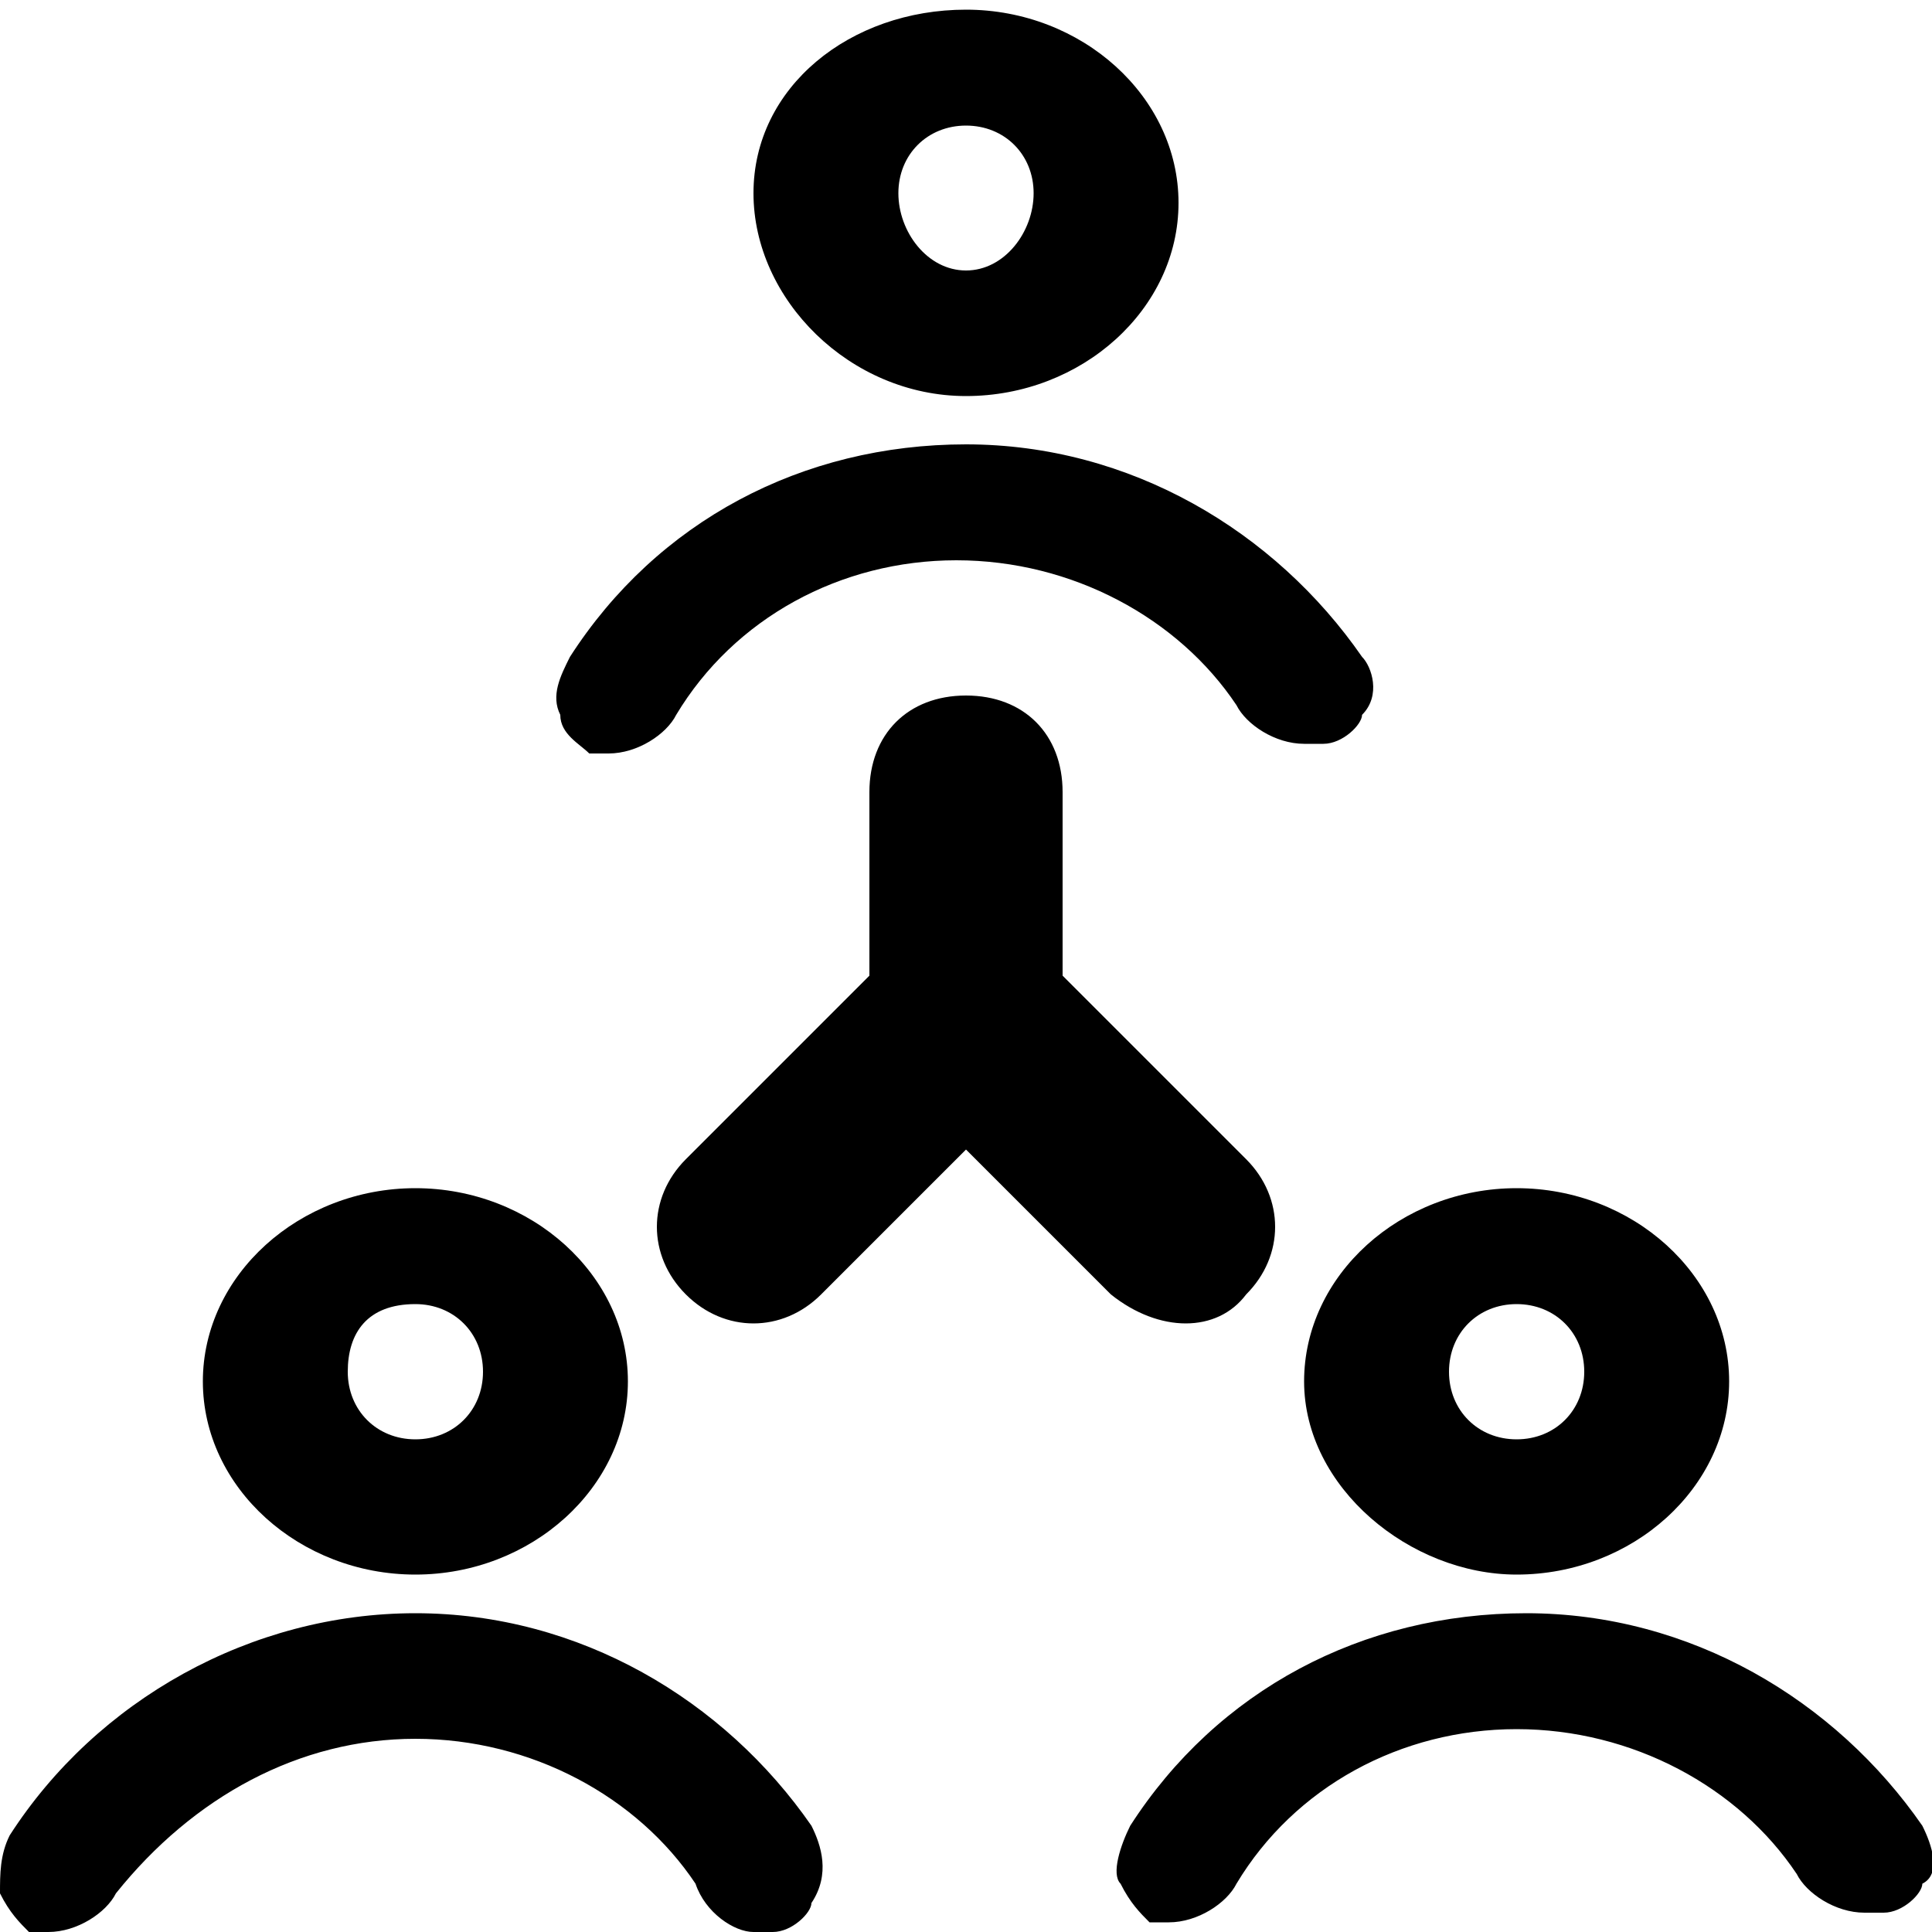
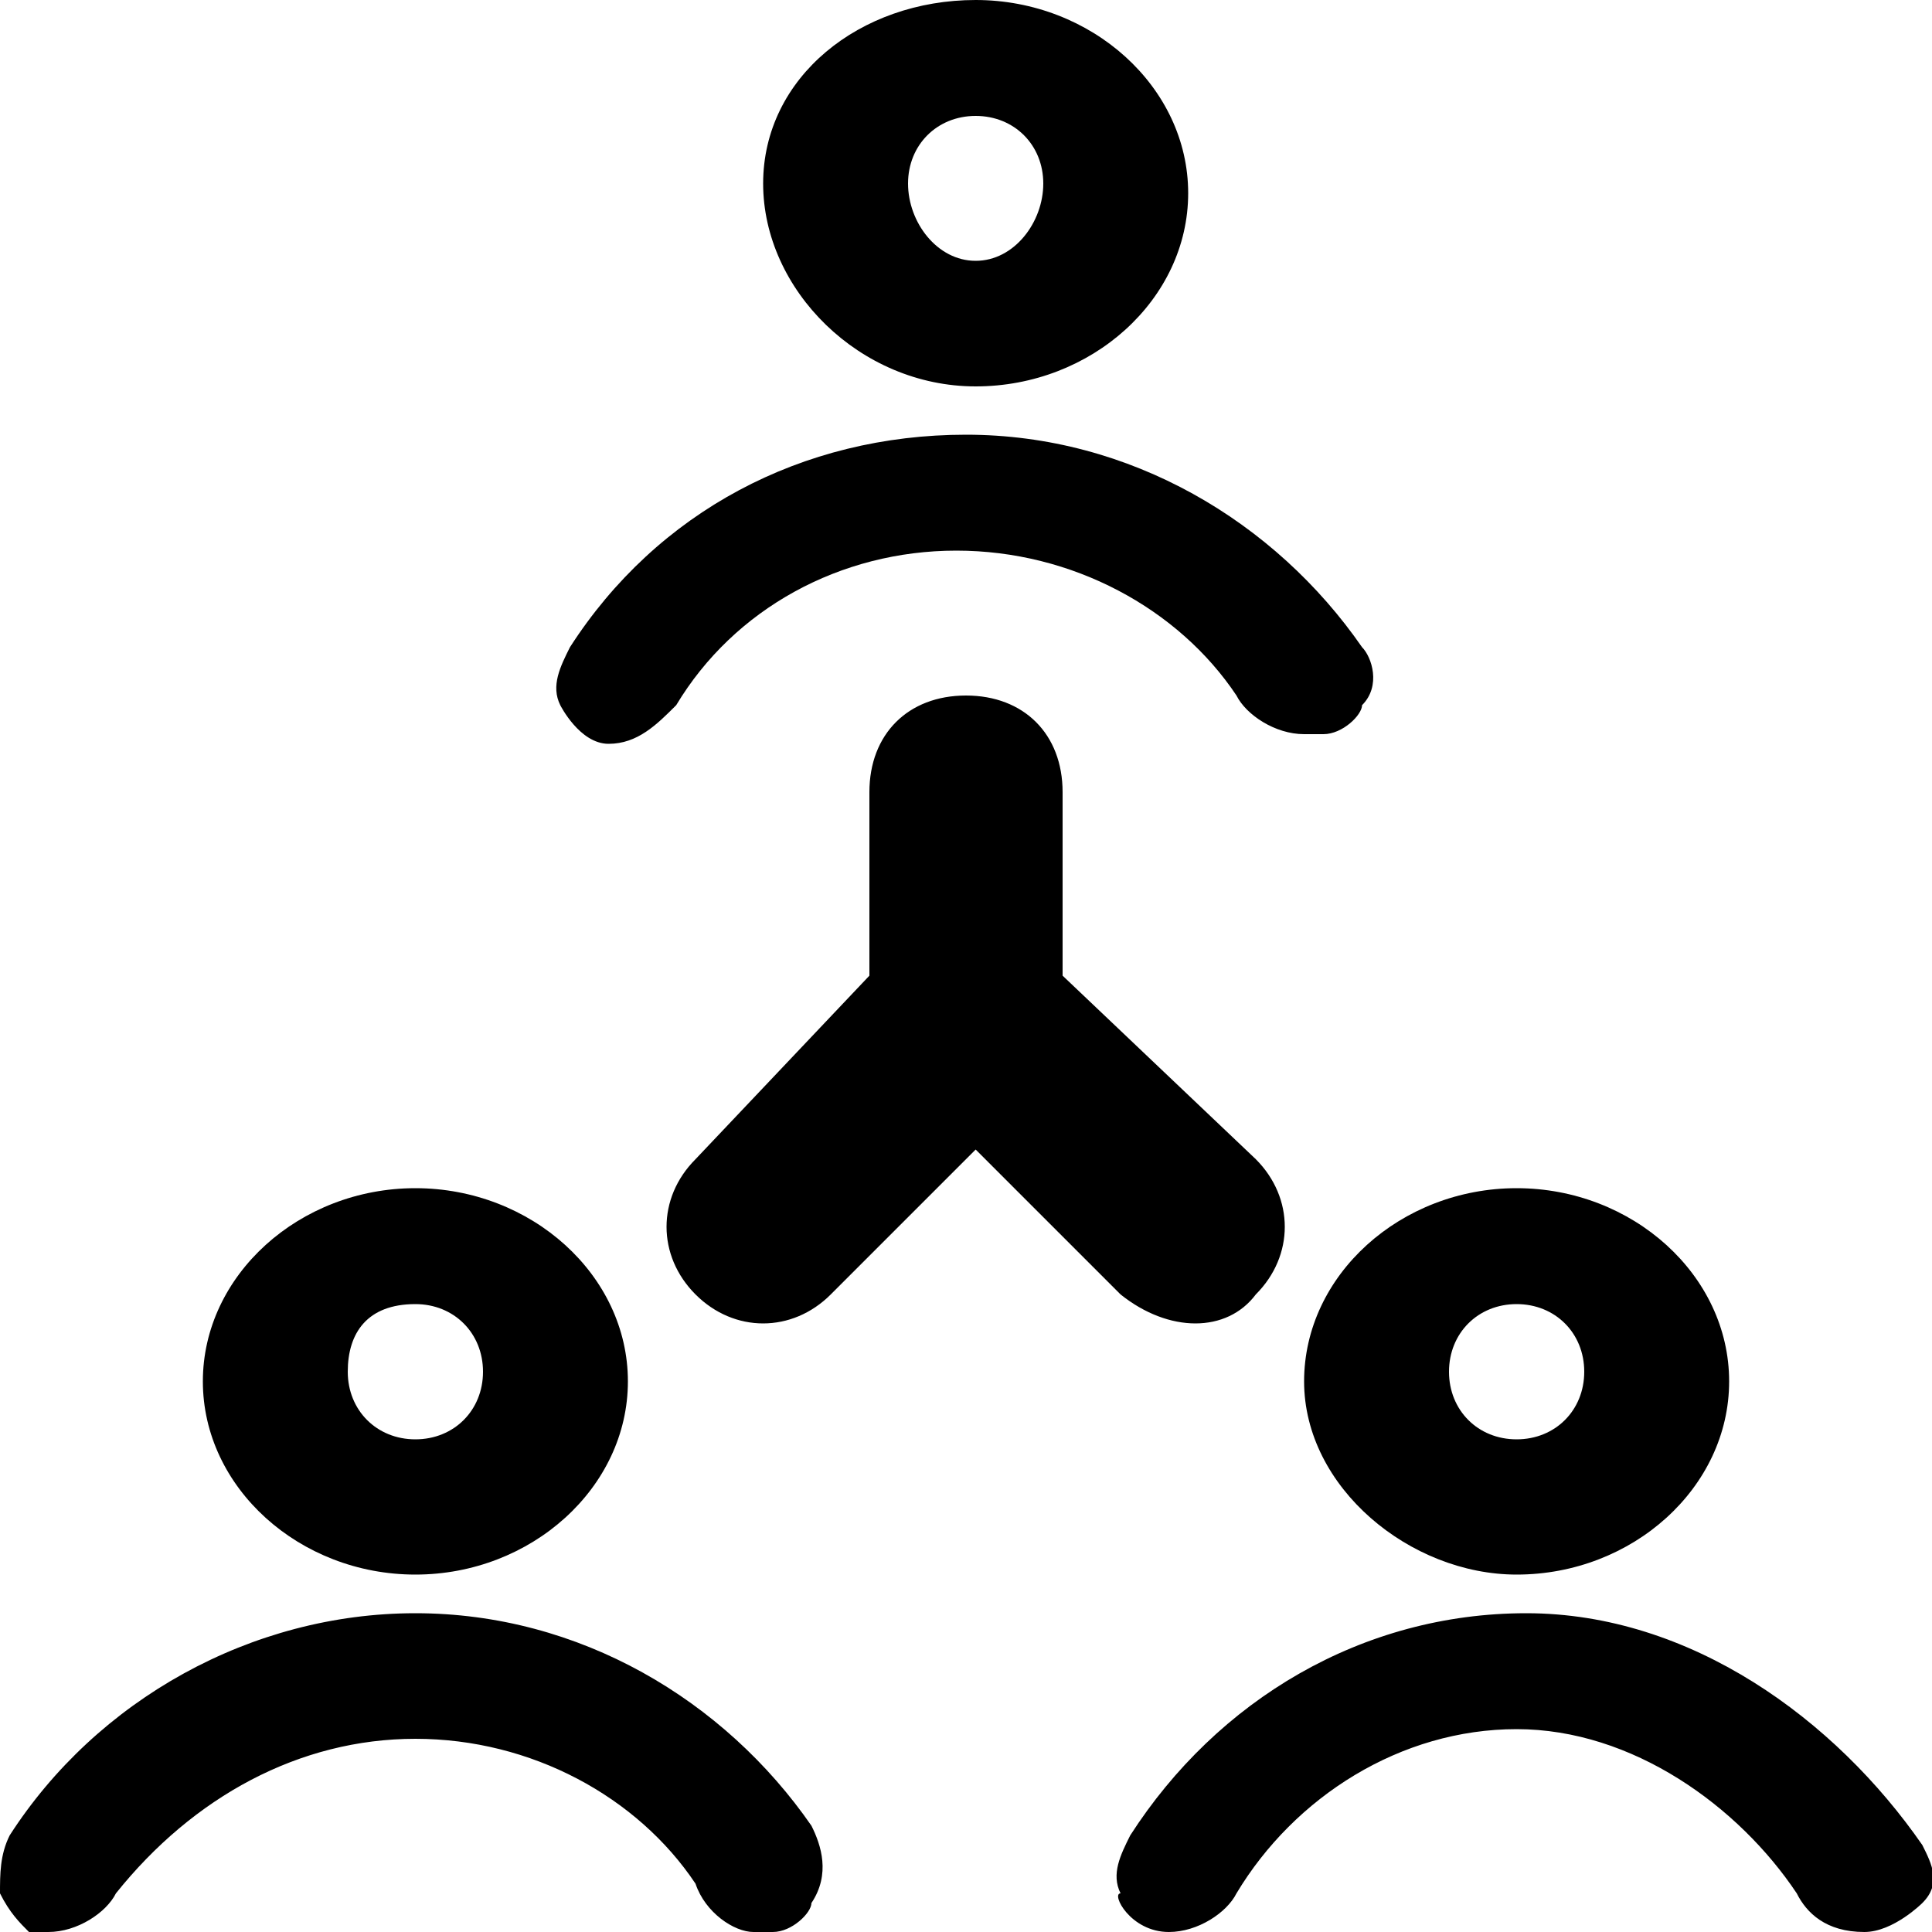
<svg xmlns="http://www.w3.org/2000/svg" version="1.1" id="Layer_1" x="0px" y="0px" viewBox="0 0 20 20" style="enable-background:new 0 0 20 20;" xml:space="preserve">
  <g>
-     <path d="M8.4,18.9c-0.9-1.3-2.4-2.2-4.1-2.2S1,17.6,0.1,19C0,19.2,0,19.4,0,19.6c0.1,0.2,0.2,0.3,0.3,0.4l0.1,0c0,0,0.1,0,0.1,0   c0.3,0,0.6-0.2,0.7-0.4C2,18.6,3.1,18,4.3,18c1.2,0,2.3,0.6,2.9,1.5C7.3,19.8,7.6,20,7.8,20C7.9,20,8,20,8,20   c0.2,0,0.4-0.2,0.4-0.3l0,0C8.6,19.4,8.5,19.1,8.4,18.9z M8.2,19.5L8.2,19.5L8.2,19.5L8.2,19.5z M4.3,16.3c1.2,0,2.2-0.9,2.2-2   s-1-2-2.2-2s-2.2,0.9-2.2,2S3.1,16.3,4.3,16.3z M4.3,13.5c0.4,0,0.7,0.3,0.7,0.7s-0.3,0.7-0.7,0.7s-0.7-0.3-0.7-0.7   S3.8,13.5,4.3,13.5z M19.9,18.9c-0.9-1.3-2.4-2.2-4.1-2.2s-3.2,0.8-4.1,2.2c-0.1,0.2-0.2,0.5-0.1,0.6c0.1,0.2,0.2,0.3,0.3,0.4   l0.1,0c0,0,0.1,0,0.1,0c0.3,0,0.6-0.2,0.7-0.4c0.6-1,1.7-1.6,2.9-1.6c1.2,0,2.3,0.6,2.9,1.5c0.1,0.2,0.4,0.4,0.7,0.4   c0.1,0,0.2,0,0.2,0c0.2,0,0.4-0.2,0.4-0.3l0,0C20.1,19.4,20,19.1,19.9,18.9z M19.7,19.5L19.7,19.5L19.7,19.5L19.7,19.5z M15.7,16.3   c1.2,0,2.2-0.9,2.2-2s-1-2-2.2-2s-2.2,0.9-2.2,2S14.6,16.3,15.7,16.3z M15.7,13.5c0.4,0,0.7,0.3,0.7,0.7s-0.3,0.7-0.7,0.7   S15,14.6,15,14.2S15.3,13.5,15.7,13.5z M14.1,6.8c-0.9-1.3-2.4-2.2-4.1-2.2S6.8,5.4,5.9,6.8C5.8,7,5.7,7.2,5.8,7.4   C5.8,7.6,6,7.7,6.1,7.8l0.1,0c0,0,0.1,0,0.1,0c0.3,0,0.6-0.2,0.7-0.4c0.6-1,1.7-1.6,2.9-1.6c1.2,0,2.3,0.6,2.9,1.5   c0.1,0.2,0.4,0.4,0.7,0.4c0.1,0,0.2,0,0.2,0c0.2,0,0.4-0.2,0.4-0.3l0,0C14.3,7.2,14.2,6.9,14.1,6.8z M14,7.4L14,7.4L14,7.4L14,7.4z    M10,4.1c1.2,0,2.2-0.9,2.2-2s-1-2-2.2-2S7.8,0.9,7.8,2S8.8,4.1,10,4.1z M10,1.3c0.4,0,0.7,0.3,0.7,0.7S10.4,2.8,10,2.8   S9.3,2.4,9.3,2S9.6,1.3,10,1.3z M11.5,13.4L10,11.9l-1.5,1.5c-0.4,0.4-1,0.4-1.4,0c-0.4-0.4-0.4-1,0-1.4L9,10.1V8.2   c0-0.6,0.4-1,1-1c0.6,0,1,0.4,1,1v1.9l1.9,1.9c0.4,0.4,0.4,1,0,1.4C12.6,13.8,12,13.8,11.5,13.4z" />
+     <path d="M8.4,18.9c-0.9-1.3-2.4-2.2-4.1-2.2S1,17.6,0.1,19C0,19.2,0,19.4,0,19.6c0.1,0.2,0.2,0.3,0.3,0.4h0.1h0.1   c0.3,0,0.6-0.2,0.7-0.4C2,18.6,3.1,18,4.3,18s2.3,0.6,2.9,1.5C7.3,19.8,7.6,20,7.8,20C7.9,20,8,20,8,20c0.2,0,0.4-0.2,0.4-0.3l0,0   C8.6,19.4,8.5,19.1,8.4,18.9z M8.2,19.5L8.2,19.5L8.2,19.5L8.2,19.5z M4.3,16.3c1.2,0,2.2-0.9,2.2-2s-1-2-2.2-2s-2.2,0.9-2.2,2   S3.1,16.3,4.3,16.3z M4.3,13.5c0.4,0,0.7,0.3,0.7,0.7s-0.3,0.7-0.7,0.7c-0.4,0-0.7-0.3-0.7-0.7S3.8,13.5,4.3,13.5z M12.1,20   c0.3,0,0.6-0.2,0.7-0.4c0.6-1,1.7-1.7,2.9-1.7s2.3,0.8,2.9,1.7c0.1,0.2,0.3,0.4,0.7,0.4c0.3,0,0.6-0.3,0.6-0.3l0,0   c0.2-0.2,0.1-0.4,0-0.6c-0.9-1.3-2.4-2.4-4.1-2.4s-3.2,0.9-4.1,2.3c-0.1,0.2-0.2,0.4-0.1,0.6C11.5,19.6,11.7,20,12.1,20z    M19.7,19.7L19.7,19.7L19.7,19.7L19.7,19.7z M15.7,16.3c1.2,0,2.2-0.9,2.2-2s-1-2-2.2-2s-2.2,0.9-2.2,2S14.6,16.3,15.7,16.3z    M15.7,13.5c0.4,0,0.7,0.3,0.7,0.7s-0.3,0.7-0.7,0.7S15,14.6,15,14.2S15.3,13.5,15.7,13.5z M6.3,7.7c0.3,0,0.5-0.2,0.7-0.4   c0.6-1,1.7-1.6,2.9-1.6s2.3,0.6,2.9,1.5c0.1,0.2,0.4,0.4,0.7,0.4c0.1,0,0.2,0,0.2,0c0.2,0,0.4-0.2,0.4-0.3l0,0   c0.2-0.2,0.1-0.5,0-0.6c-0.9-1.3-2.4-2.2-4.1-2.2S6.8,5.3,5.9,6.7C5.8,6.9,5.7,7.1,5.8,7.3C5.8,7.3,6,7.7,6.3,7.7z M14.1,7.3   L14.1,7.3L14.1,7.3L14.1,7.3z M10.1,4c1.2,0,2.2-0.9,2.2-2s-1-2-2.2-2S7.9,0.8,7.9,1.9S8.9,4,10.1,4z M10.1,1.2   c0.4,0,0.7,0.3,0.7,0.7s-0.3,0.8-0.7,0.8c-0.4,0-0.7-0.4-0.7-0.8S9.7,1.2,10.1,1.2z M11.6,13.4l-1.5-1.5l-1.5,1.5   c-0.4,0.4-1,0.4-1.4,0c-0.4-0.4-0.4-1,0-1.4L9,10.1V8.2c0-0.6,0.4-1,1-1c0.6,0,1,0.4,1,1v1.9L13,12c0.4,0.4,0.4,1,0,1.4   C12.7,13.8,12.1,13.8,11.6,13.4z" />
  </g>
</svg>
